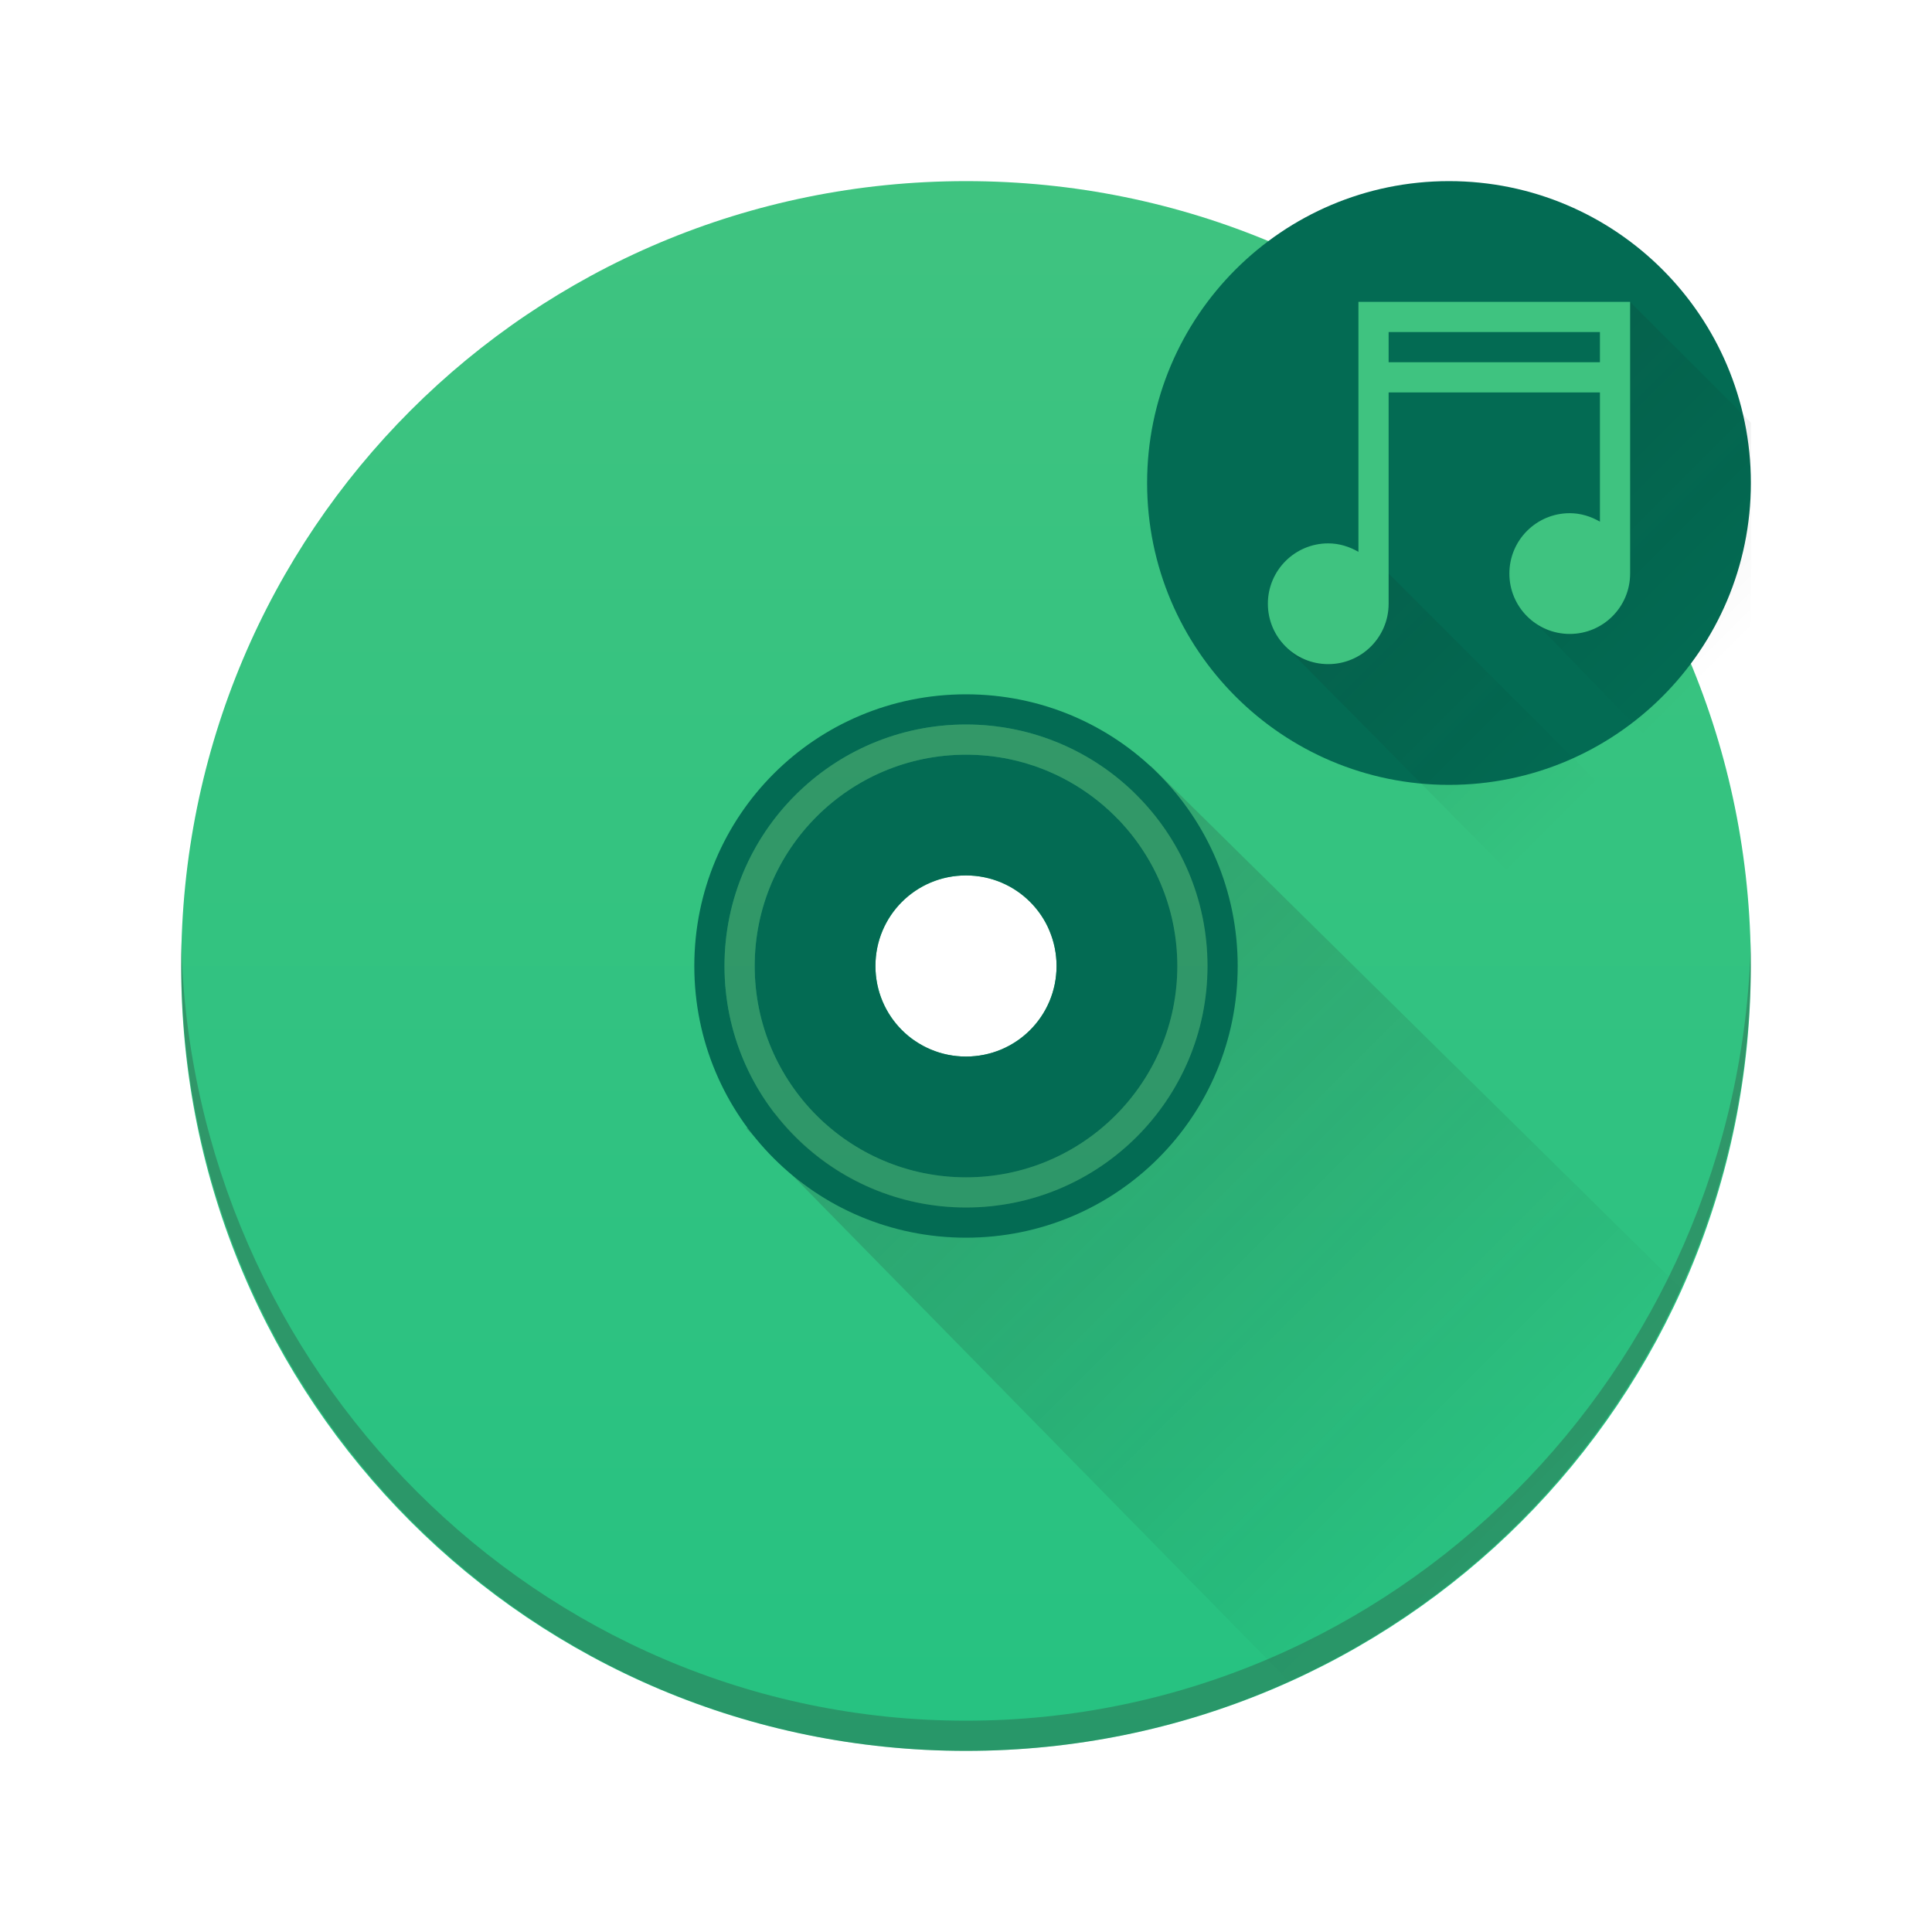
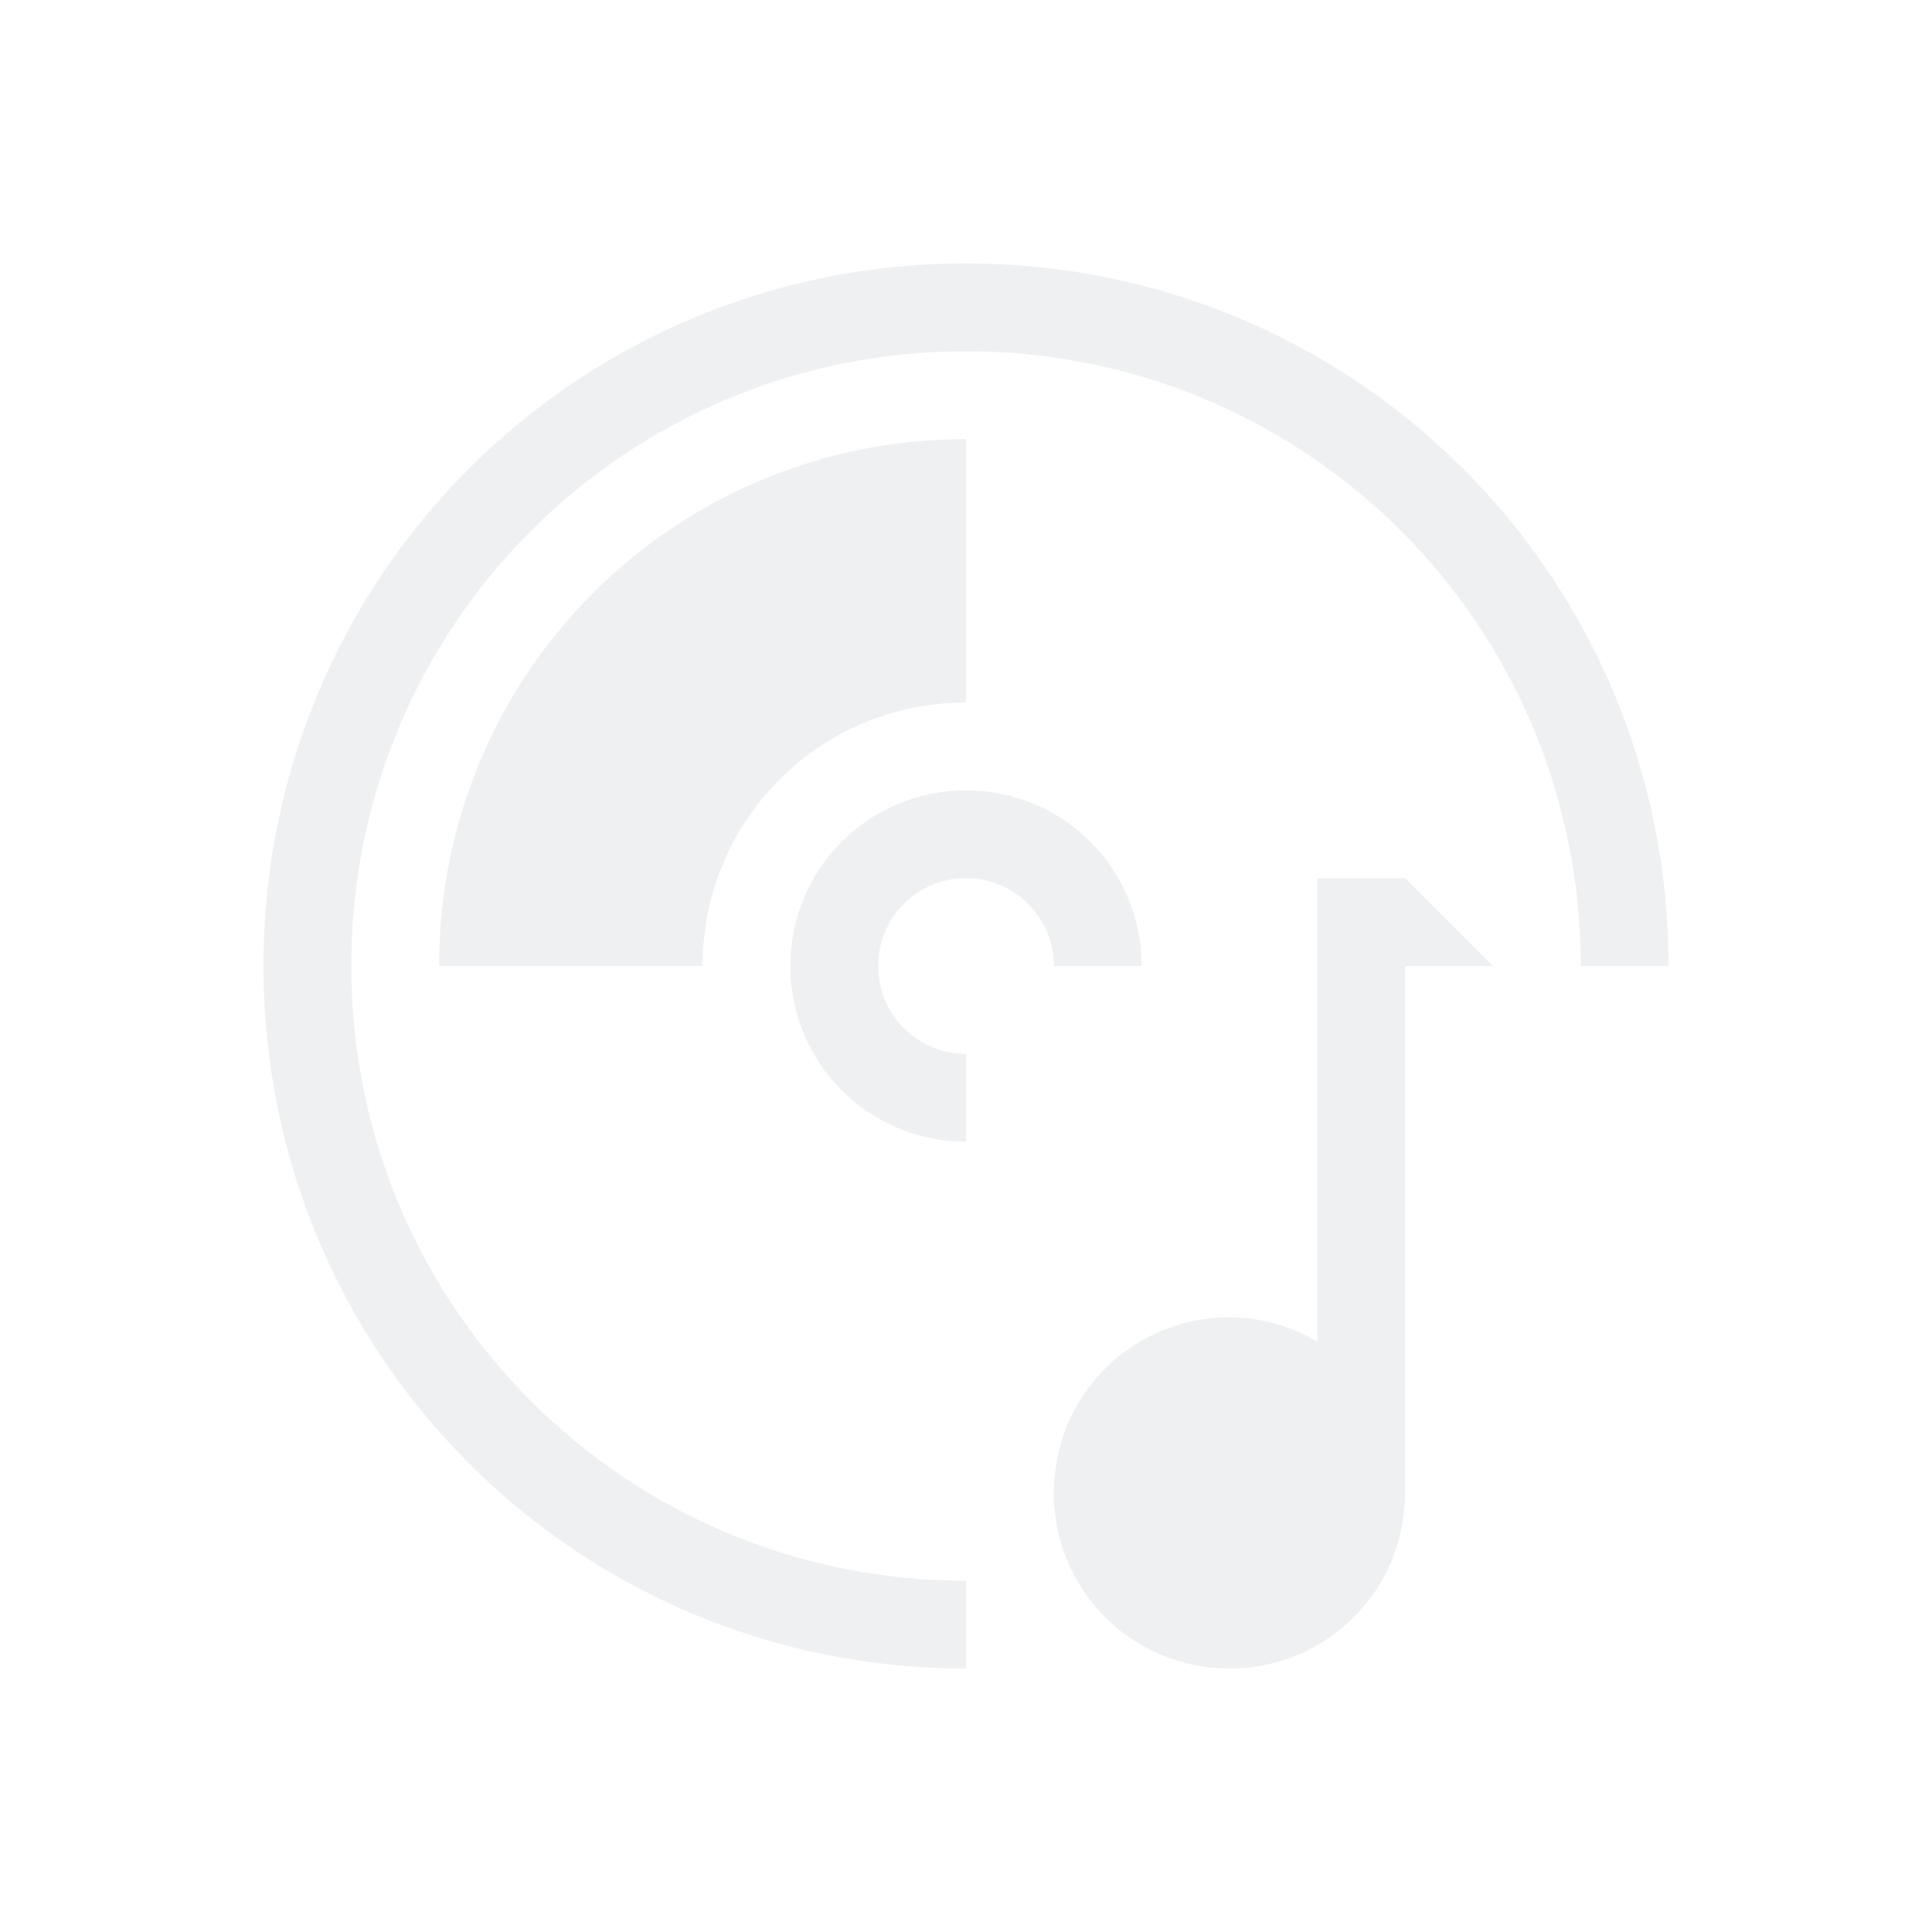
- <svg xmlns="http://www.w3.org/2000/svg" xmlns:xlink="http://www.w3.org/1999/xlink" width="64" version="1.1" height="64">
-   <defs id="defs5455">
-     <linearGradient id="linearGradient4372" xlink:href="#linearGradient4227" y1="523.798" y2="537.798" x1="408.572" gradientUnits="userSpaceOnUse" x2="422.571" gradientTransform="matrix(1.299889 0 0 1.3 -499.0973 -648.9374)" />
-     <linearGradient id="linearGradient4227">
-       <stop style="stop-color:#292c2f" id="stop4229" />
-       <stop offset="1" style="stop-opacity:0" id="stop4231" />
-     </linearGradient>
-     <linearGradient id="linearGradient3834" xlink:href="#linearGradient4300" y1="540.798" y2="506.798" x2="0" gradientUnits="userSpaceOnUse" gradientTransform="matrix(1.529281 0 0 1.529412 -592.8205 -769.1029)" />
-     <linearGradient id="linearGradient3862" xlink:href="#linearGradient4351" y1="540.798" y2="506.798" x2="0" gradientUnits="userSpaceOnUse" gradientTransform="matrix(0.5294124 0 0 0.5294124 -184.3028 -245.3052)" />
-     <linearGradient id="linearGradient4372-2-0" xlink:href="#linearGradient4227" y1="522.916" y2="533.685" x1="407.557" gradientUnits="userSpaceOnUse" x2="418.327" gradientTransform="matrix(1.299889 0 0 1.3 -112.2075 -177.9929)" />
-     <linearGradient xlink:href="#linearGradient4351" id="linearGradient4215-6" y1="1023.069" y2="1005.069" x2="0" gradientUnits="userSpaceOnUse" gradientTransform="matrix(1.111111 0 0 1.111111 381.5327 -618.9457)" />
-     <linearGradient xlink:href="#linearGradient4300" id="linearGradient4222" y1="1050.362" y2="1038.362" x2="0" gradientUnits="userSpaceOnUse" />
-     <linearGradient id="linearGradient4300">
-       <stop style="stop-color:#26c281" id="stop4302" />
-       <stop offset="1" style="stop-color:#3fc380" id="stop4304" />
-     </linearGradient>
-     <linearGradient id="linearGradient4351">
-       <stop style="stop-color:#036b53" id="stop4353" />
-       <stop offset="1" style="stop-color:#036b53" id="stop4355" />
-     </linearGradient>
+ <svg xmlns="http://www.w3.org/2000/svg" viewBox="0 0 22 22">
+   <defs id="defs3051">
+     <style type="text/css" id="current-color-scheme">
+       .ColorScheme-Text {
+         color:#eff0f1;
+       }
+       </style>
  </defs>
-   <g id="layer1" transform="matrix(1 0 0 1 -376.5714 -491.798)">
-     <path style="fill:url(#linearGradient3834)" id="rect4146" d="M 32 6 C 17.597 6 6.002 17.596 6.002 32 C 6.002 46.404 17.597 58 32 58 C 46.403 58 57.998 46.404 57.998 32 C 57.998 17.596 46.403 6 32 6 z M 32 29 C 33.662 29 35 30.338 35 32 C 35 33.662 33.662 35 32 35 C 30.338 35 29 33.662 29 32 C 29 30.338 30.338 29 32 29 z " transform="matrix(1 0 0 1 376.5714 491.798)" />
-     <path style="fill:url(#linearGradient4372);opacity:0.2;fill-rule:evenodd" id="path4364" d="M 38.125 25.375 L 37.57 26.258 A 8 8 0 0 1 40 32 A 8 8 0 0 1 32 40 A 8 8 0 0 1 25.67 36.877 L 24.719 37.375 L 42.684 55.684 C 48.454 53.086 53.084 48.454 55.682 42.684 L 38.125 25.375 z M 37.025 27.127 L 34.736 30.777 C 34.903 31.151 35 31.563 35 32 C 35 33.662 33.662 35 32 35 C 31.358 35 30.768 34.796 30.281 34.455 L 26.564 36.406 A 7 7 0 0 0 32 39 A 7 7 0 0 0 39 32 A 7 7 0 0 0 37.025 27.127 z " transform="matrix(1 0 0 1 376.5714 491.798)" />
-     <path style="fill:url(#linearGradient3862)" id="rect4270" d="M 32 23 C 27.014 23 23 27.014 23 32 C 23 36.986 27.014 41 32 41 C 36.986 41 41 36.986 41 32 C 41 27.014 36.986 23 32 23 z M 32 24 A 8 8 0 0 1 40 32 A 8 8 0 0 1 32 40 A 8 8 0 0 1 24 32 A 8 8 0 0 1 32 24 z M 32 25 A 7 7 0 0 0 25 32 A 7 7 0 0 0 32 39 A 7 7 0 0 0 39 32 A 7 7 0 0 0 32 25 z M 32 29 C 33.662 29 35 30.338 35 32 C 35 33.662 33.662 35 32 35 C 30.338 35 29 33.662 29 32 C 29 30.338 30.338 29 32 29 z " transform="matrix(1 0 0 1 376.5714 491.798)" />
-     <path style="fill:#2e3132;fill-opacity:0.294" id="rect4284" d="m 6.002,31.191 c -0.005,0.218 0,0.435 0,0.654 C 6.002,46.335 17.597,58 32,58 46.403,58 57.998,46.335 57.998,31.846 c 0,-0.219 0.005,-0.437 0,-0.654 C 57.654,45.375 46.185,57 32,57 17.815,57 6.346,45.375 6.002,31.191 Z" transform="matrix(1 0 0 1 376.5714 491.798)" />
-     <path style="fill:#2e3132;fill-opacity:0.294;stroke-linecap:round" id="path4558" d="M 32 24 A 8 8 0 0 0 24 32 A 8 8 0 0 0 32 40 A 8 8 0 0 0 40 32 A 8 8 0 0 0 32 24 z M 32 25 A 7 7 0 0 1 39 32 A 7 7 0 0 1 32 39 A 7 7 0 0 1 25 32 A 7 7 0 0 1 32 25 z " transform="matrix(1 0 0 1 376.5714 491.798)" />
-     <ellipse cx="424.571" cy="507.798" rx="10" ry="10" style="fill:url(#linearGradient4215-6);stroke-linecap:round" id="path4207-6" />
-     <path style="fill:url(#linearGradient4372-2-0);opacity:0.2;fill-rule:evenodd" id="path4364-0-5" d="m 430.571,504.798 0,6 -2,0 -1.438,1.312 7.438,7.688 0,3 -12,-12 -3.562,2.266 15.563,15.734 0,-23 -4,-4 z" />
-     <path style="fill:url(#linearGradient4222)" id="path3763-3" d="m 5,2 0,1 0,7.281 C 4.705,10.11 4.365,10 4,10 c -1.105,0 -2,0.895 -2,2 0,1.105 0.895,2 2,2 1.105,0 2,-0.895 2,-2 l 0,-7 7,0 0,4.281 C 12.705,9.11 12.365,9 12,9 c -1.105,0 -2,0.895 -2,2 0,1.105 0.895,2 2,2 1.105,0 2,-0.895 2,-2 L 14,3 14,2 5,2 Z m 1,1 7,0 0,1 -7,0 0,-1 z" transform="matrix(1 0 0 1 416.5714 499.798)" />
-   </g>
+   <path style="fill:currentColor;fill-opacity:1;stroke:none" d="M 11 3 C 6.568 3 3 6.568 3 11 C 3 15.432 6.568 19 11 19 L 11 18 C 7.122 18 4 14.878 4 11 C 4 7.122 7.122 4 11 4 C 14.878 4 18 7.122 18 11 L 19 11 C 19 6.568 15.432 3 11 3 z M 11 5 C 7.676 5 5 7.676 5 11 L 8 11 C 8 9.338 9.338 8 11 8 L 11 5 z M 11 9 C 9.892 9 9 9.892 9 11 C 9 12.108 9.892 13 11 13 L 11 12 C 10.446 12 10 11.554 10 11 C 10 10.446 10.446 10 11 10 C 11.554 10 12 10.446 12 11 L 13 11 C 13 9.892 12.108 9 11 9 z M 15 10 L 15 15.277 C 14.705 15.106 14.367 15 14 15 C 12.892 15 12 15.892 12 17 C 12 18.108 12.892 19 14 19 C 15.108 19 16 18.108 16 17 L 16 12 L 16 11 L 17 11 L 16 10 L 15 10 z " class="ColorScheme-Text" />
</svg>
